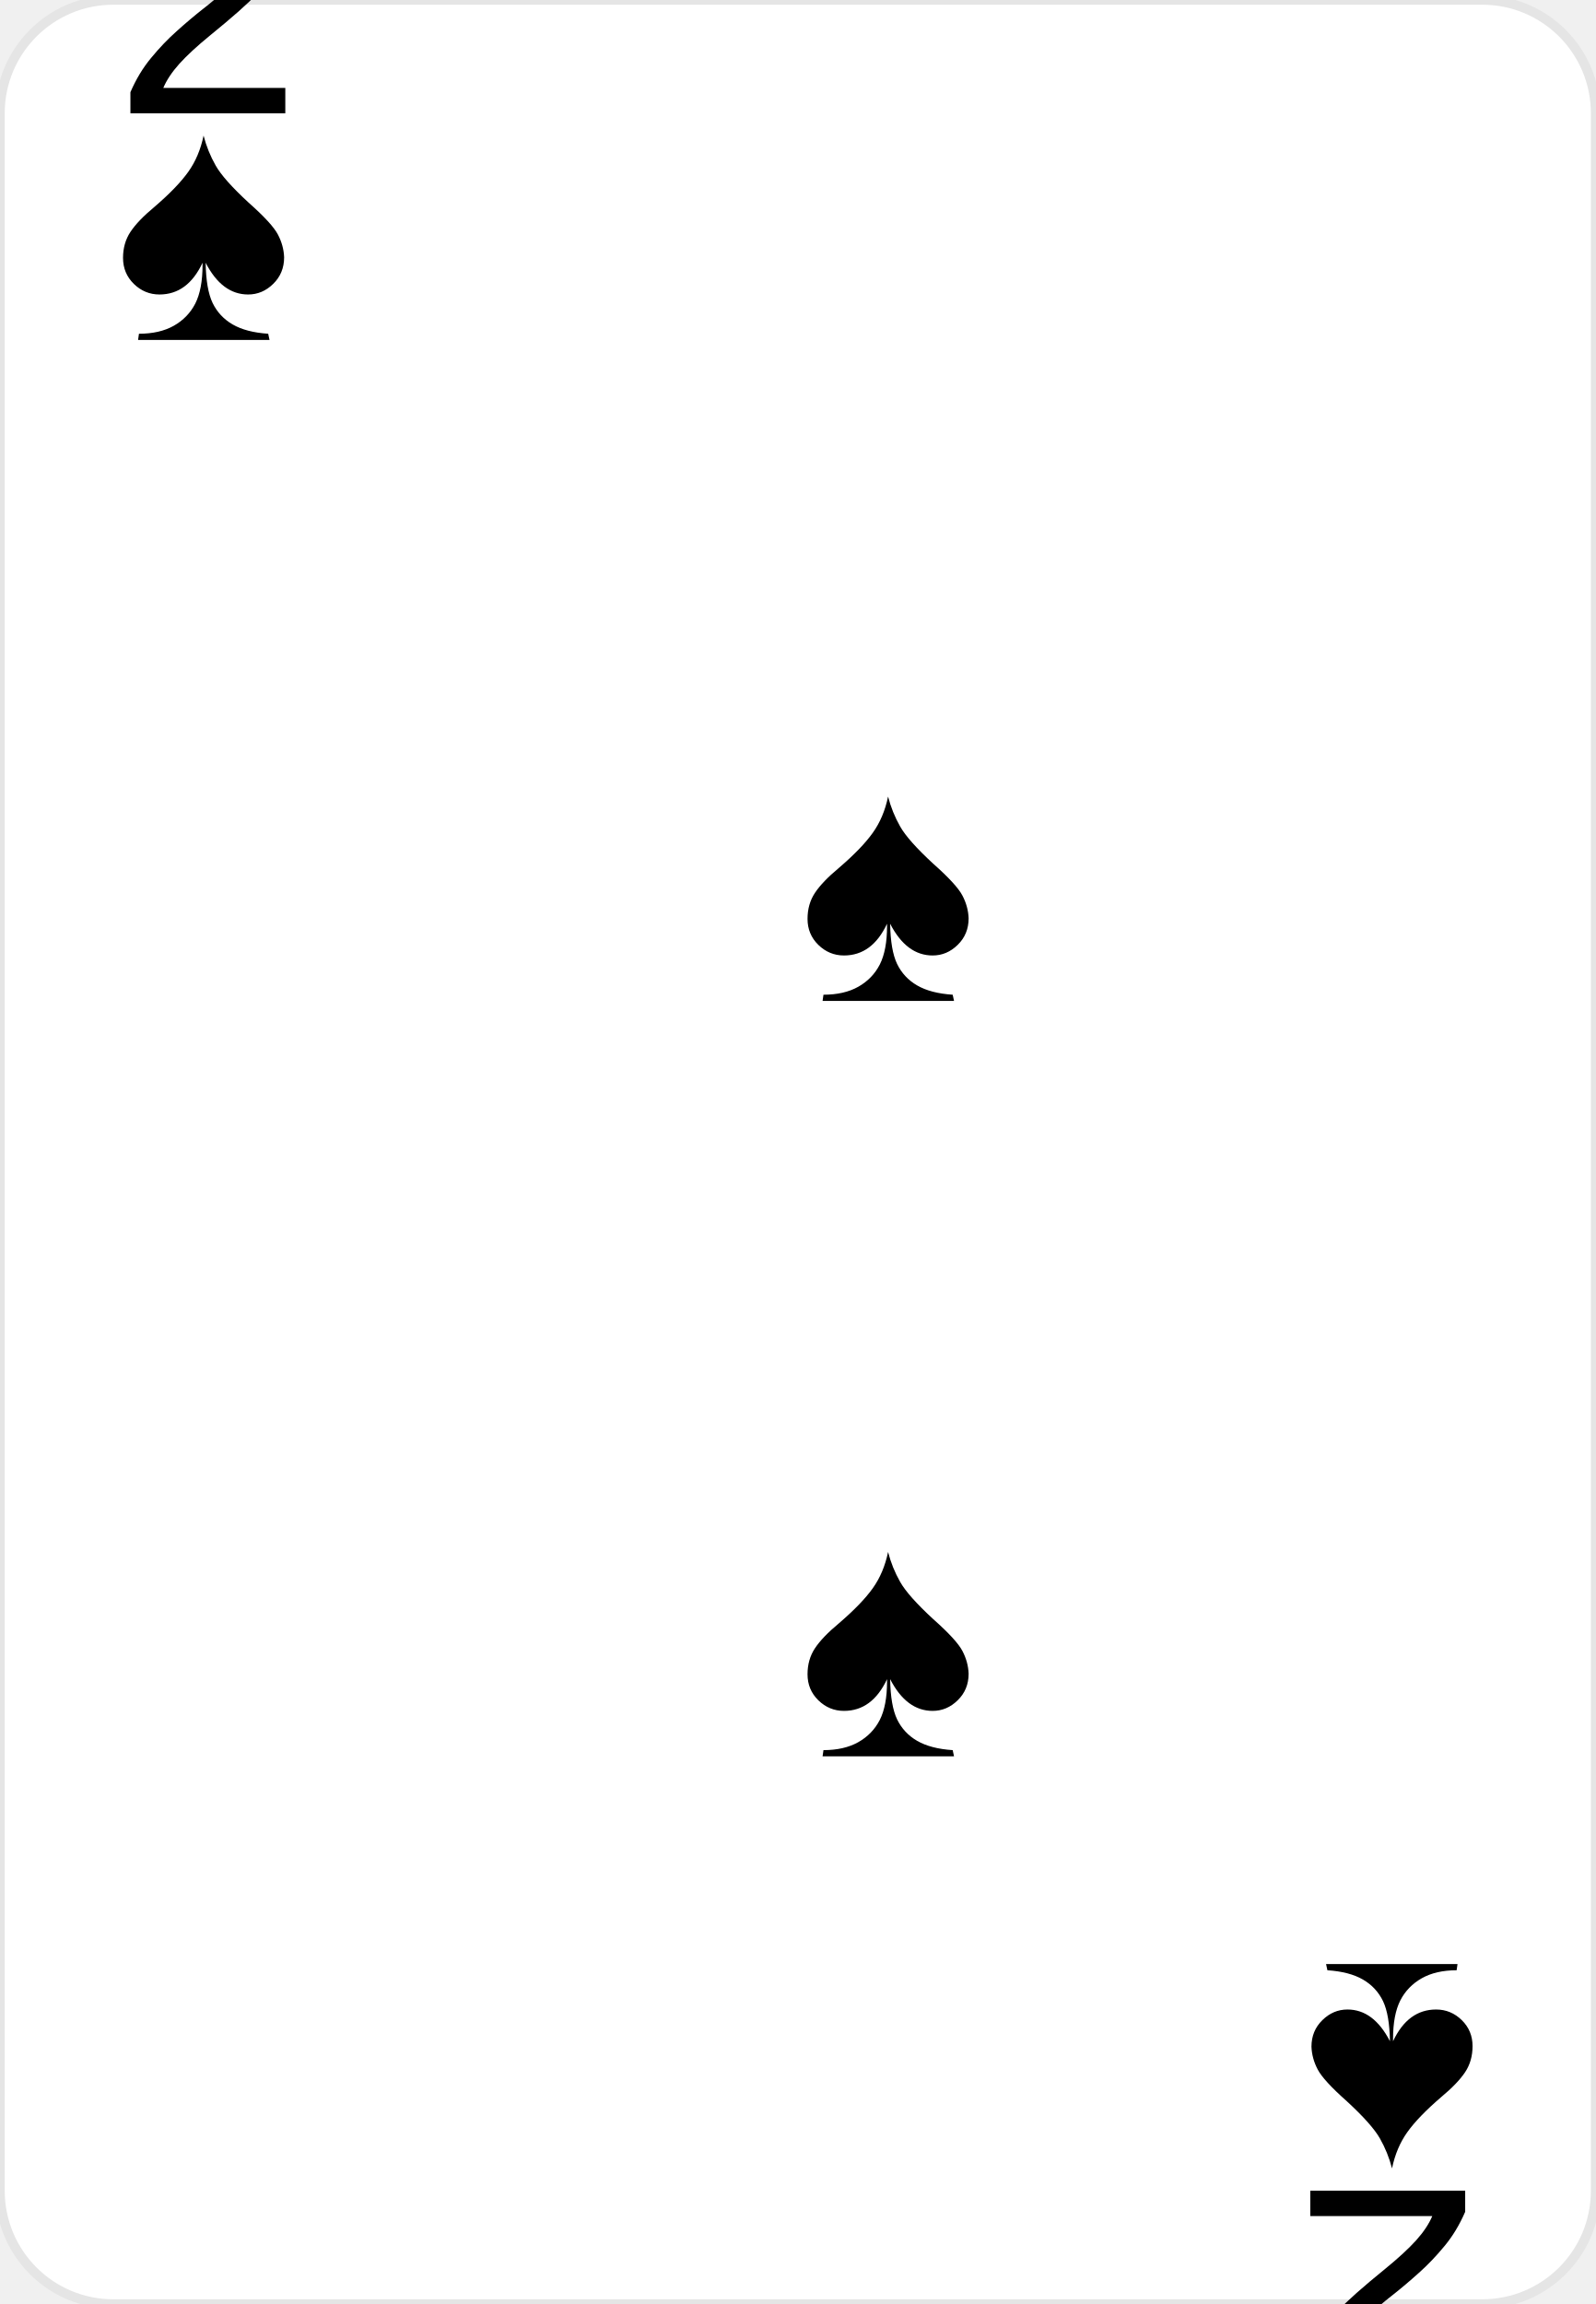
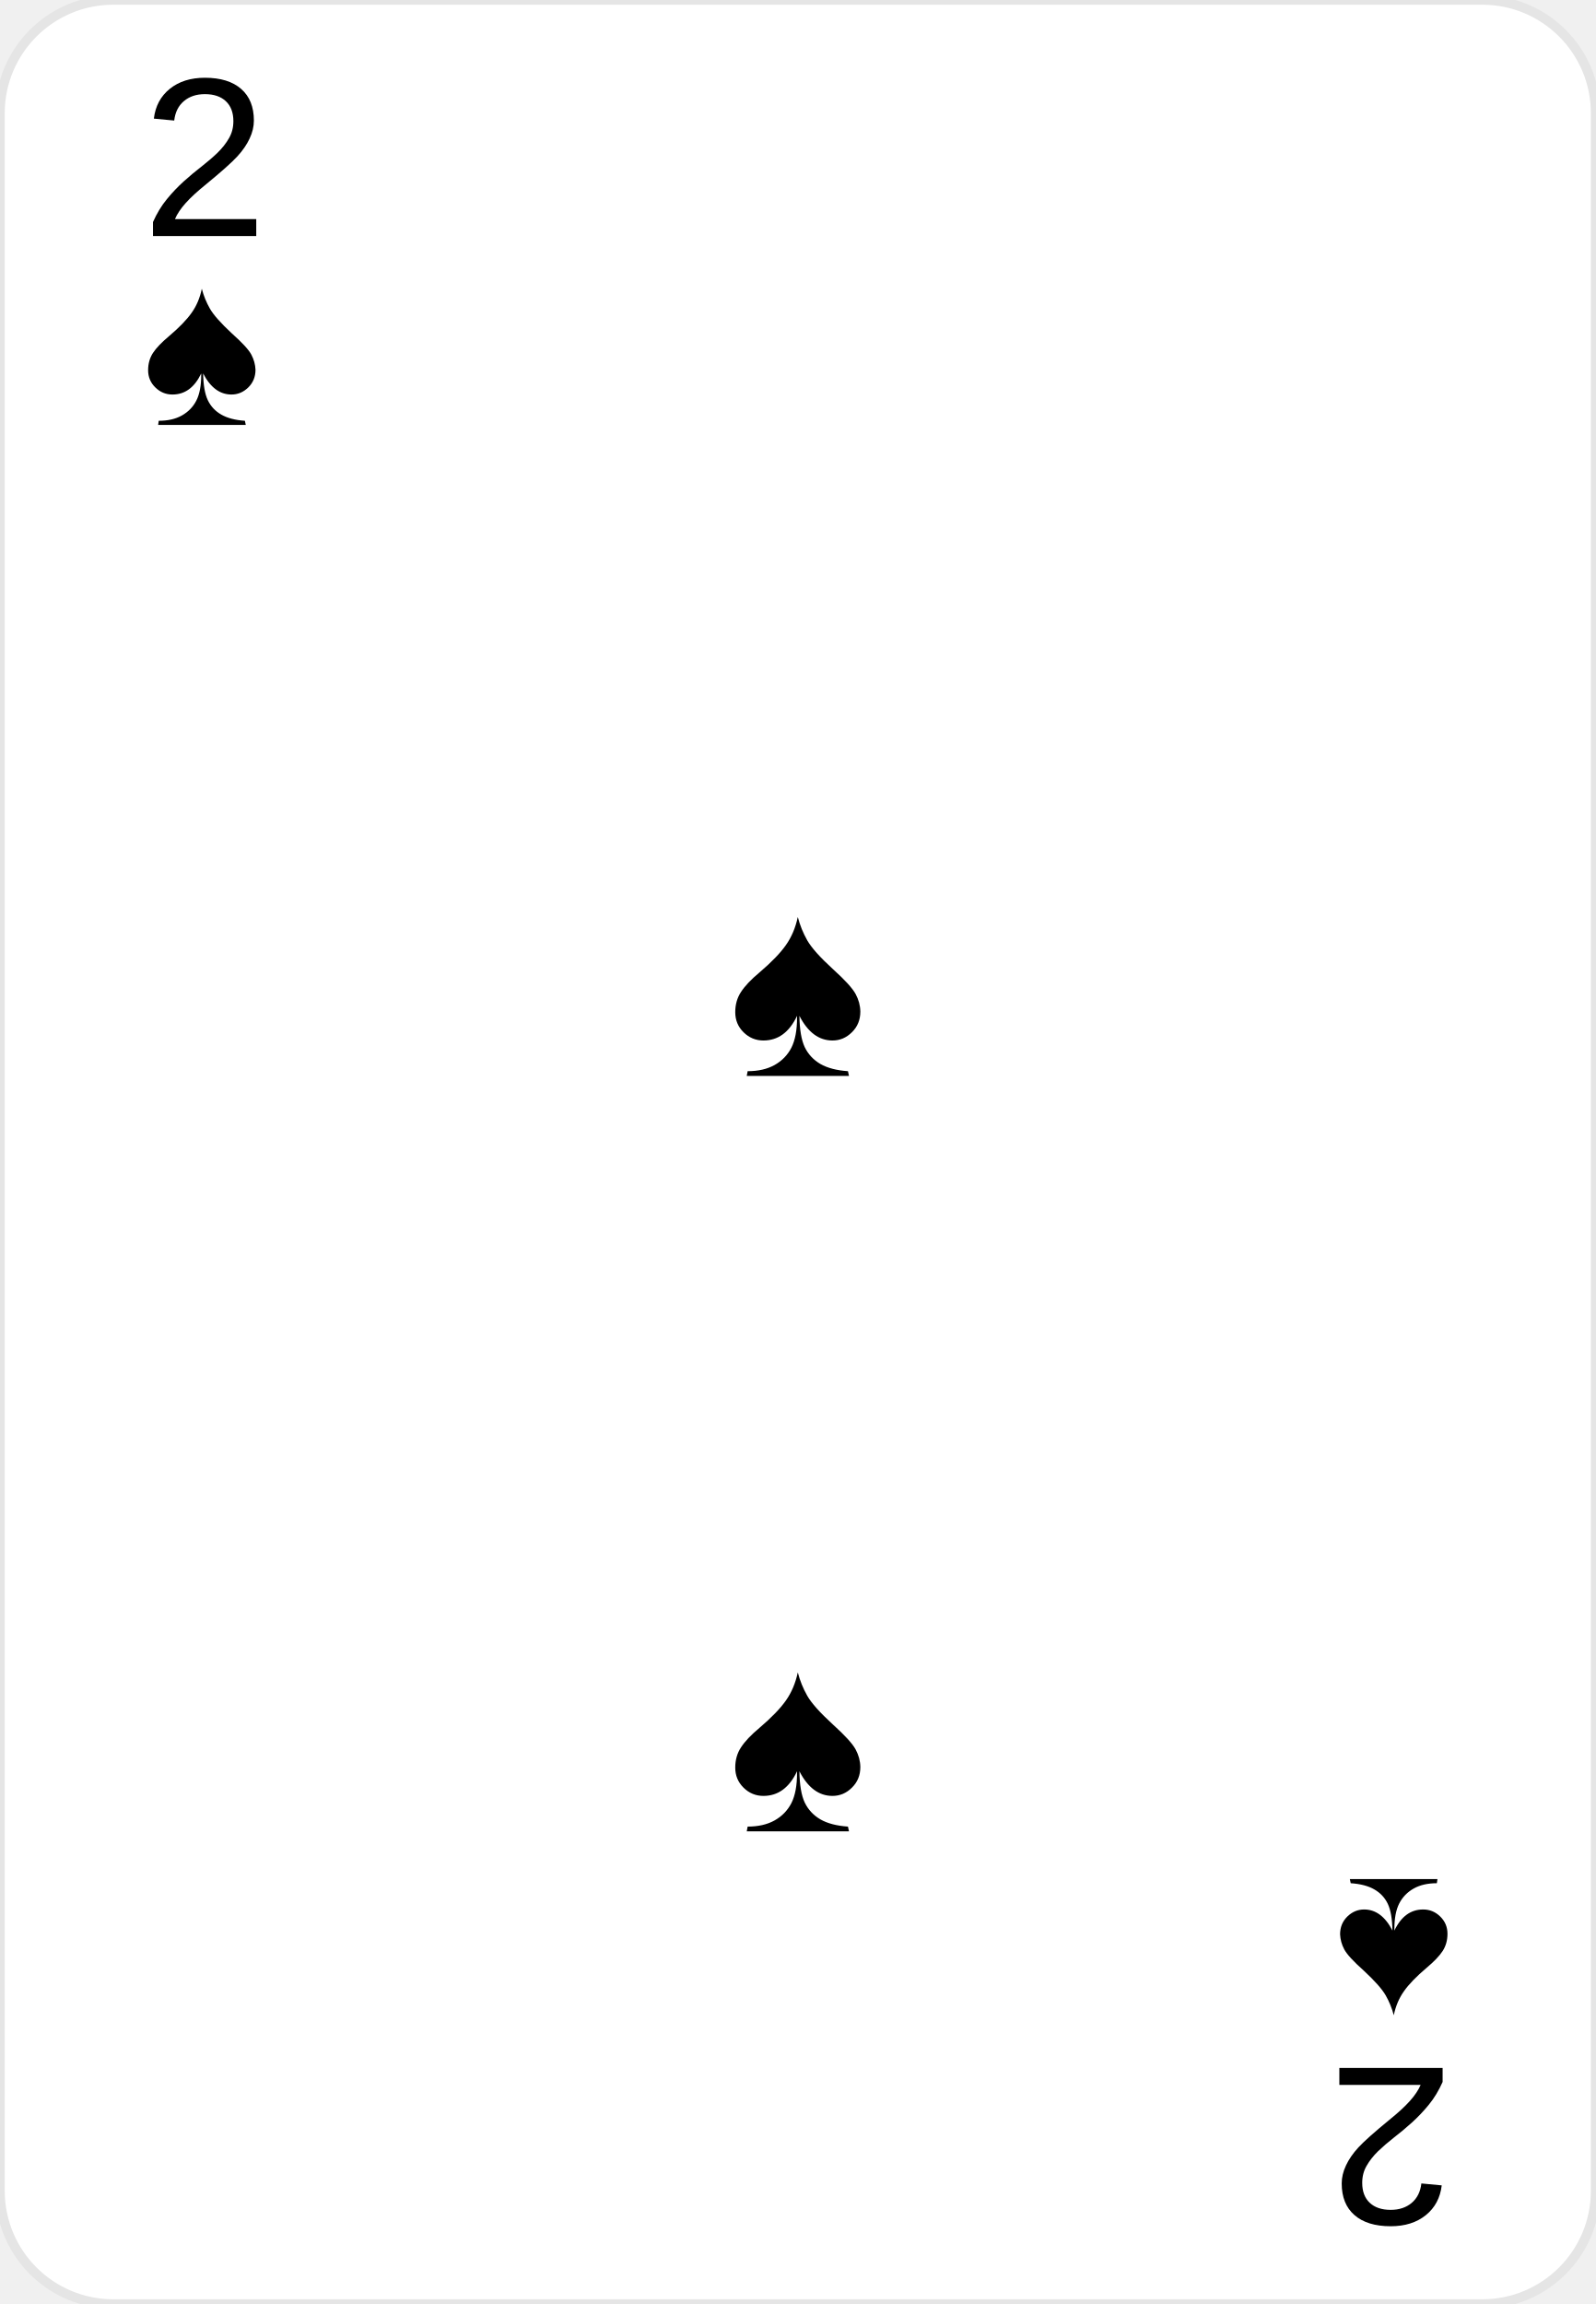
<svg xmlns="http://www.w3.org/2000/svg" width="169" height="244" viewBox="0 0 169 244" fill="none">
  <rect width="169" height="244" rx="12" fill="white" stroke="#E5E5E5" />
-   <g transform="translate(12, 12)">
-     <text font-family="Arial" font-size="36" fill="#000000">2</text>
-     <text font-family="Arial" font-size="36" y="24" fill="#000000">♠</text>
+   <g transform="translate(15, 25)">
+     <text font-family="Arial" font-size="24" fill="#000000">2</text>
+     <text font-family="Arial" font-size="24" y="20" fill="#000000">♠</text>
  </g>
-   <g transform="translate(157, 232) rotate(180)">
-     <text font-family="Arial" font-size="36" fill="#000000">2</text>
-     <text font-family="Arial" font-size="36" y="24" fill="#000000">♠</text>
+   <g transform="translate(154, 219) rotate(180)">
+     <text font-family="Arial" font-size="24" fill="#000000">2</text>
+     <text font-family="Arial" font-size="24" y="20" fill="#000000">♠</text>
  </g>
  <g transform="translate(84.5, 82)">
-     <text font-family="Arial" font-size="36" y="24" fill="#000000">♠</text>
+     <text font-family="Arial" font-size="28" y="24" fill="#000000" text-anchor="middle" dominant-baseline="middle">♠</text>
  </g>
  <g transform="translate(84.5, 162)">
-     <text font-family="Arial" font-size="36" y="24" fill="#000000">♠</text>
+     <text font-family="Arial" font-size="28" y="24" fill="#000000" text-anchor="middle" dominant-baseline="middle">♠</text>
  </g>
</svg>
